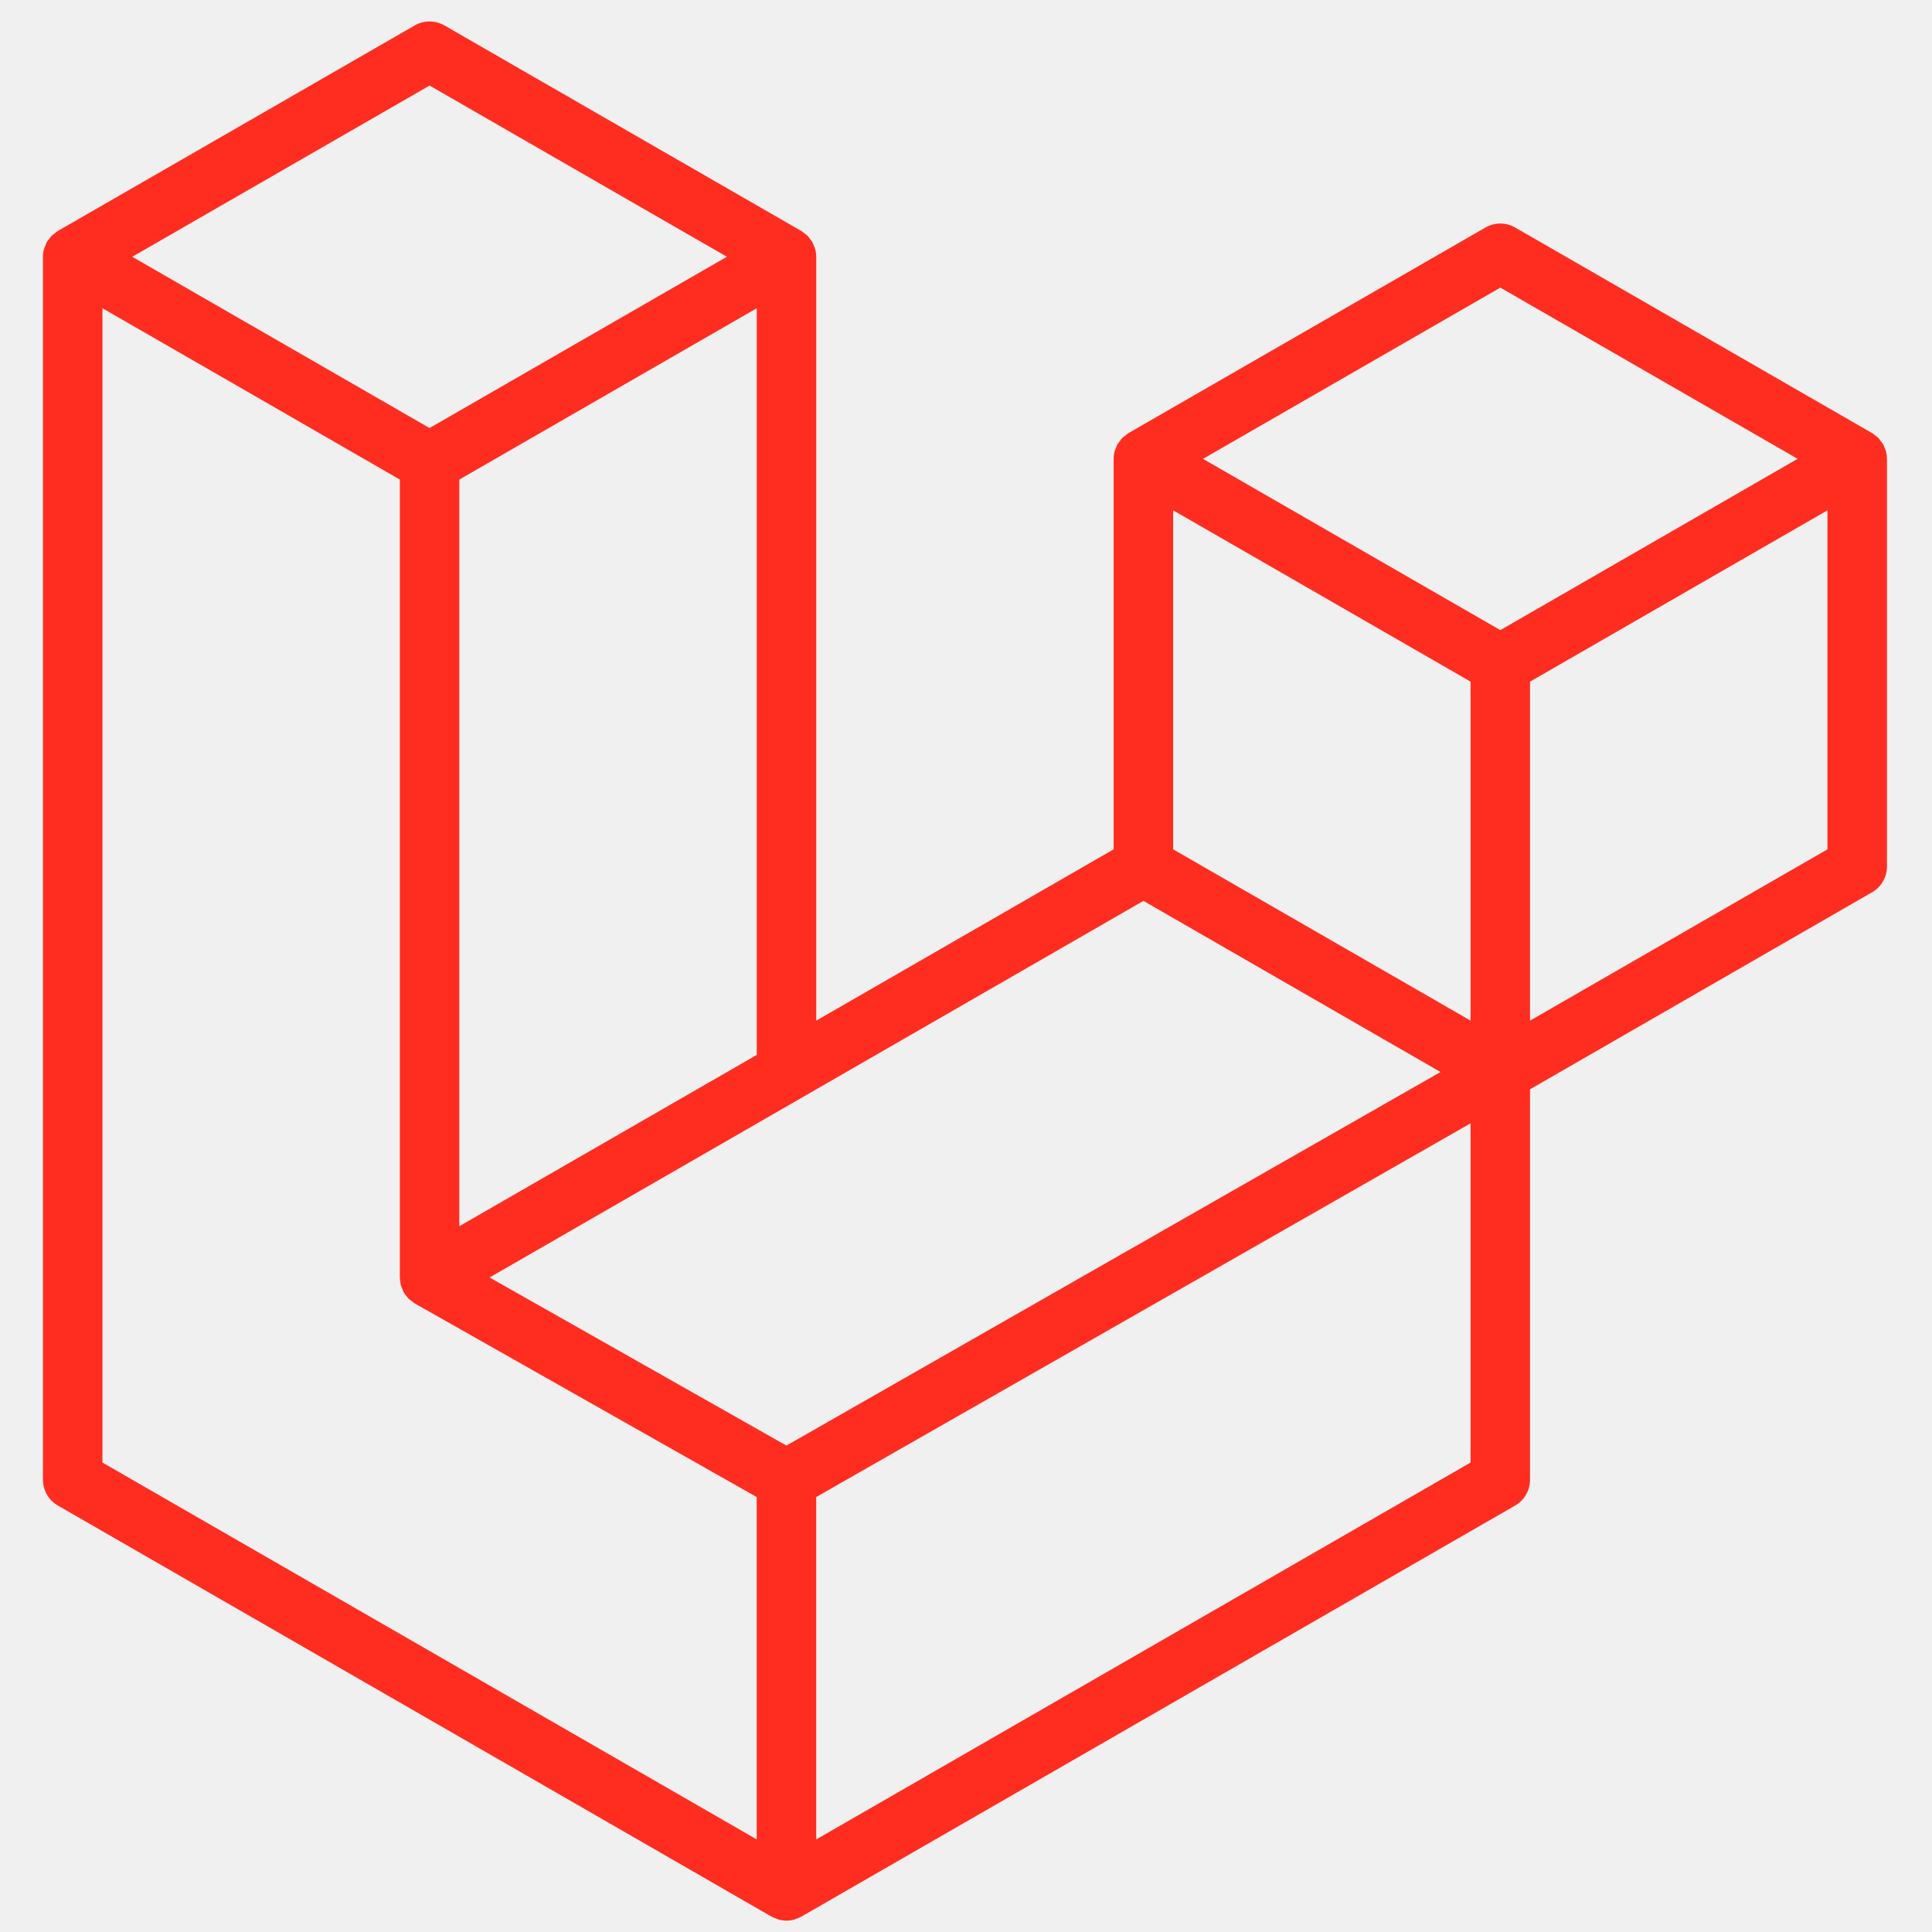
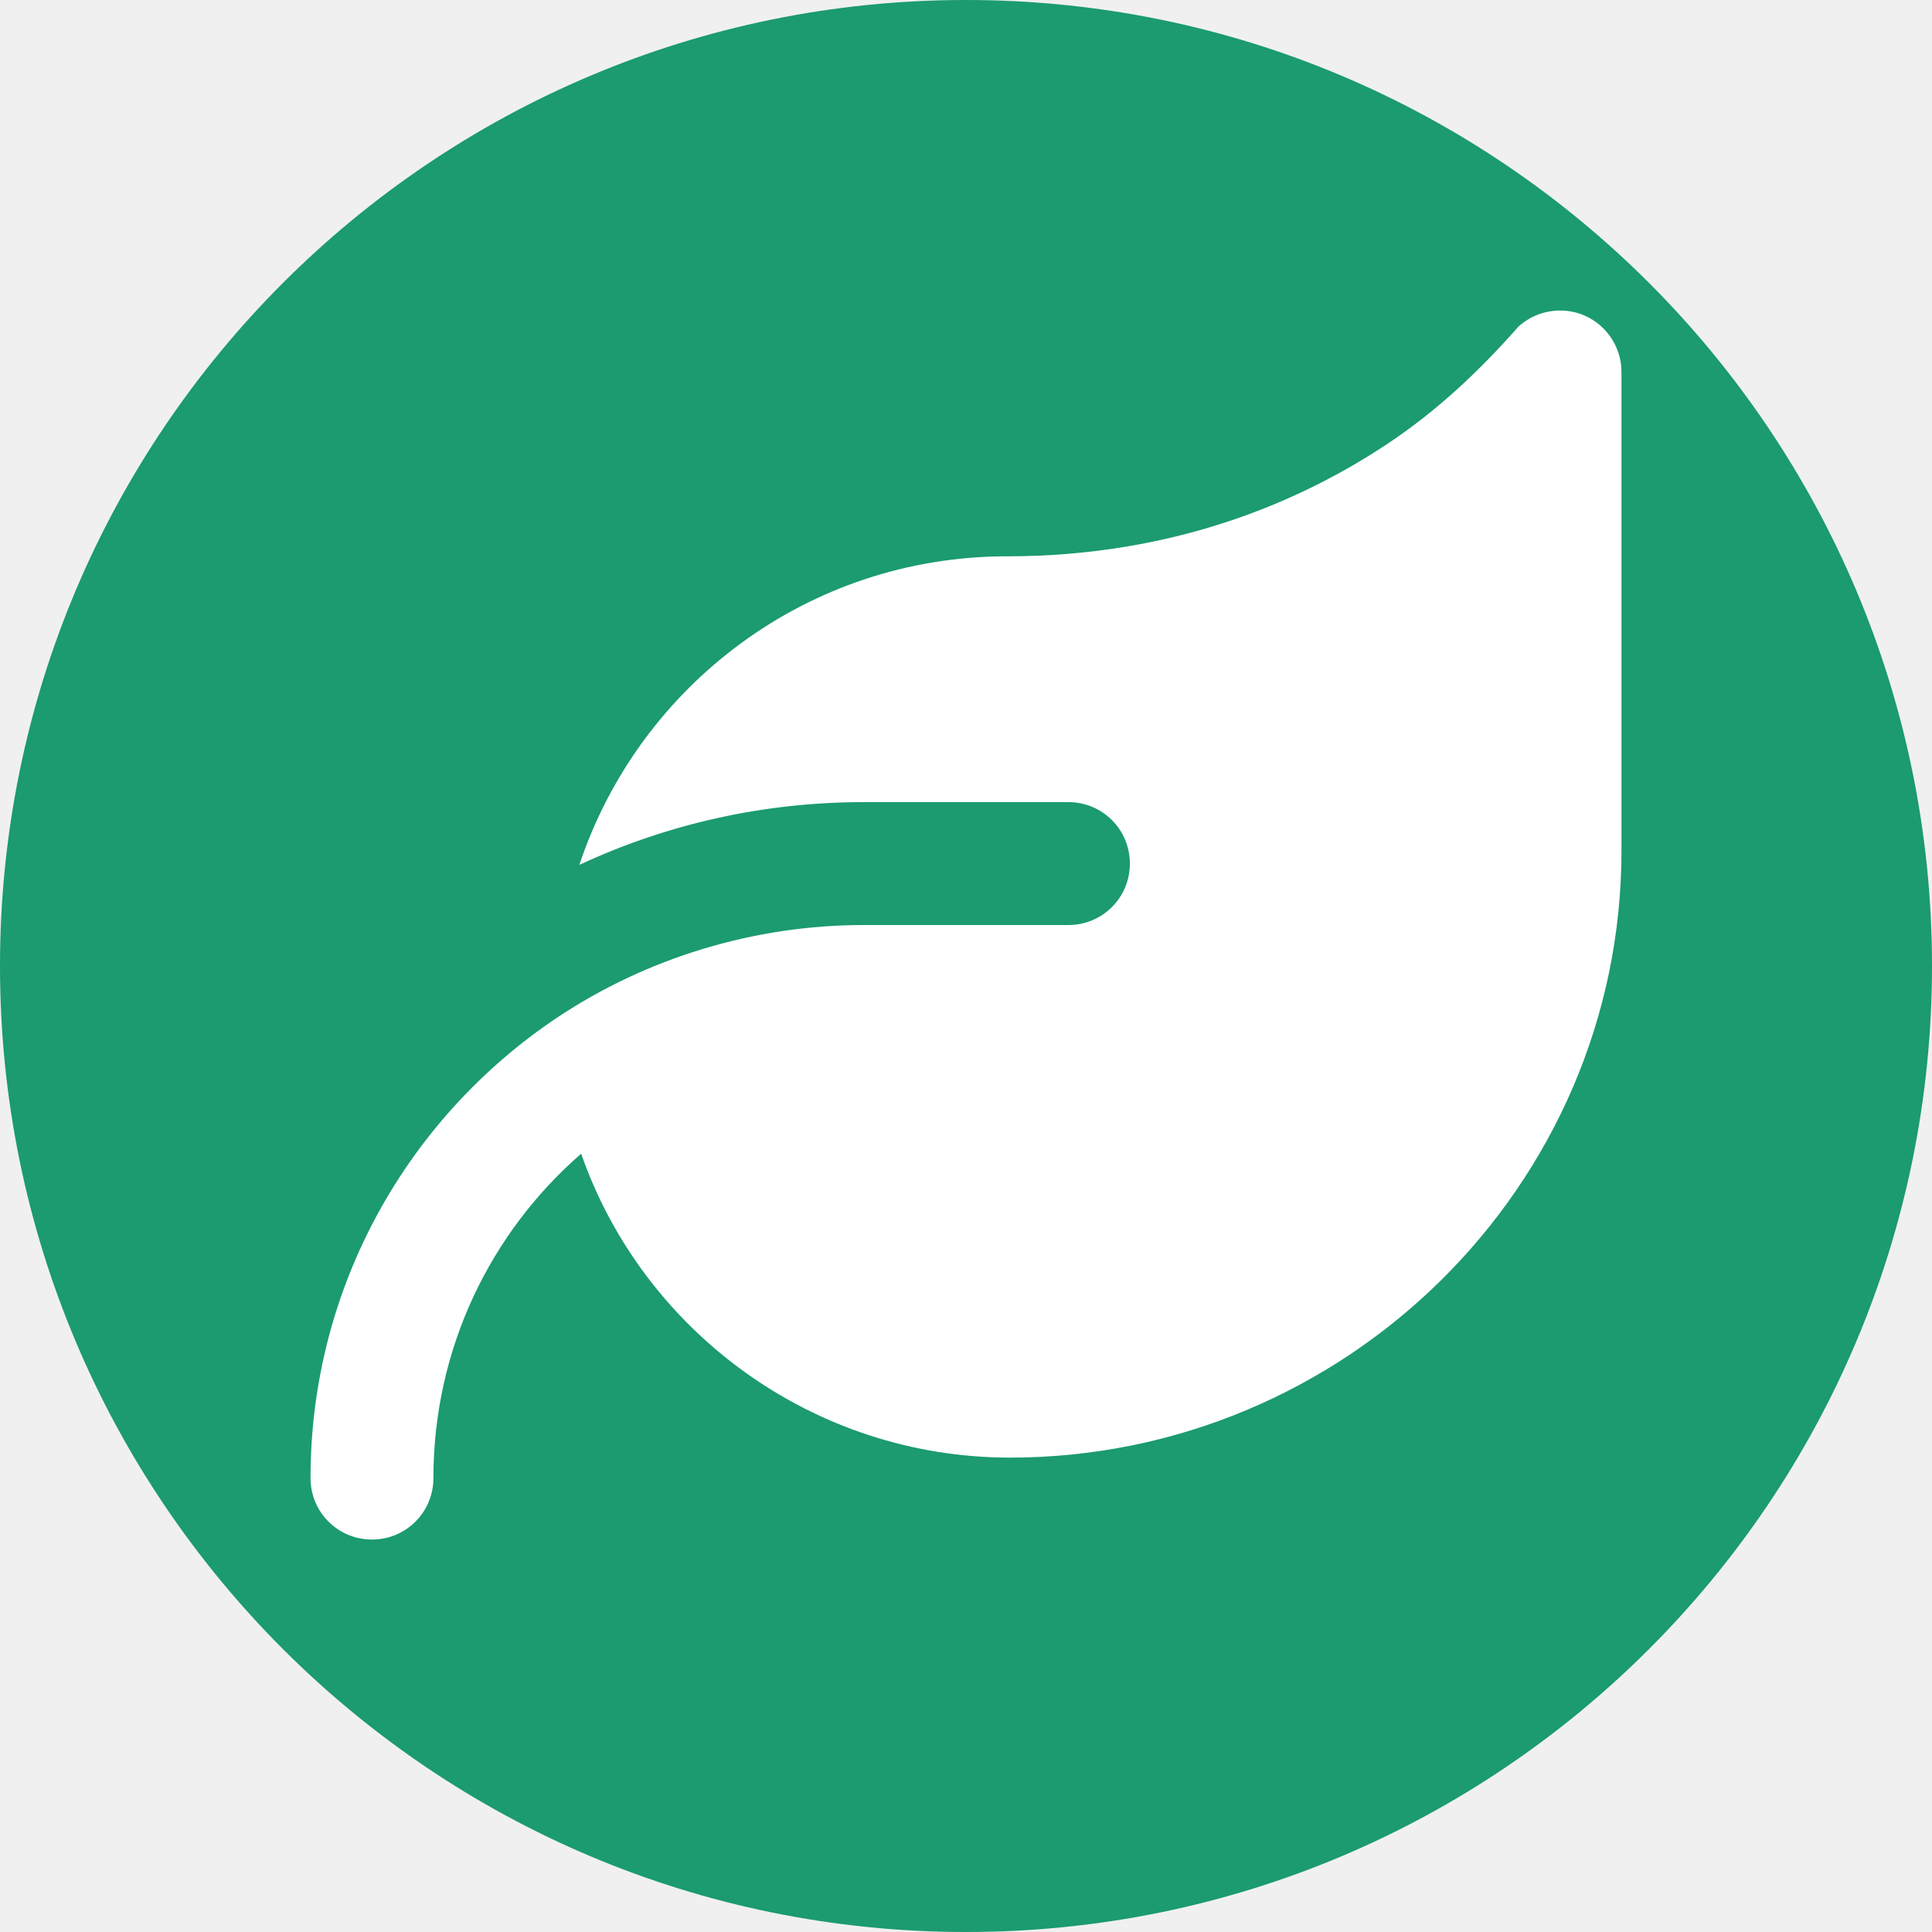
- <svg xmlns="http://www.w3.org/2000/svg" width="166" height="166" viewBox="0 0 166 166" fill="none">
-   <path fill-rule="evenodd" clip-rule="evenodd" d="M162.041 38.759C162.099 38.977 162.129 39.201 162.13 39.426V74.452C162.13 74.902 162.011 75.344 161.786 75.733C161.561 76.122 161.237 76.444 160.847 76.668L131.462 93.594V127.141C131.462 128.054 130.977 128.897 130.186 129.357L68.847 164.683C68.707 164.763 68.554 164.814 68.401 164.868C68.343 164.887 68.289 164.922 68.228 164.938C67.8 165.051 67.349 165.051 66.92 164.938C66.85 164.919 66.786 164.881 66.719 164.855C66.579 164.804 66.432 164.76 66.298 164.683L4.972 129.357C4.583 129.133 4.259 128.81 4.034 128.421C3.808 128.032 3.69 127.591 3.689 127.141L3.689 22.063C3.689 21.834 3.721 21.61 3.779 21.393C3.798 21.32 3.843 21.253 3.868 21.179C3.916 21.045 3.961 20.908 4.031 20.783C4.079 20.7 4.149 20.633 4.206 20.557C4.28 20.454 4.347 20.349 4.433 20.26C4.506 20.186 4.602 20.132 4.685 20.068C4.778 19.992 4.861 19.909 4.966 19.848L35.633 2.185C36.022 1.961 36.462 1.844 36.91 1.844C37.358 1.844 37.798 1.961 38.186 2.185L68.851 19.848H68.857C68.959 19.912 69.045 19.992 69.138 20.065C69.221 20.129 69.313 20.186 69.387 20.257C69.476 20.349 69.54 20.454 69.616 20.557C69.671 20.633 69.744 20.7 69.789 20.783C69.862 20.911 69.904 21.045 69.955 21.179C69.98 21.253 70.025 21.32 70.044 21.396C70.103 21.614 70.133 21.838 70.133 22.063V87.694L95.686 72.974V39.423C95.686 39.2 95.718 38.973 95.775 38.759C95.798 38.683 95.839 38.615 95.865 38.542C95.916 38.408 95.96 38.271 96.031 38.146C96.079 38.063 96.149 37.996 96.203 37.92C96.279 37.818 96.343 37.712 96.433 37.623C96.506 37.549 96.599 37.495 96.681 37.431C96.777 37.355 96.86 37.272 96.962 37.211L127.633 19.548C128.021 19.324 128.461 19.206 128.91 19.206C129.358 19.206 129.798 19.324 130.186 19.548L160.85 37.211C160.959 37.275 161.042 37.355 161.137 37.428C161.217 37.492 161.31 37.549 161.383 37.62C161.473 37.712 161.536 37.818 161.613 37.92C161.67 37.996 161.741 38.063 161.785 38.146C161.859 38.271 161.9 38.408 161.951 38.542C161.98 38.615 162.021 38.683 162.041 38.759ZM157.018 72.974V43.848L146.287 50.028L131.462 58.568V87.694L157.021 72.974H157.018ZM126.354 125.663V96.518L111.771 104.85L70.13 128.626V158.046L126.354 125.663ZM8.801 26.485V125.663L65.018 158.043V128.629L35.649 112L35.64 111.994L35.627 111.988C35.528 111.93 35.445 111.847 35.353 111.777C35.273 111.713 35.18 111.662 35.11 111.592L35.104 111.582C35.021 111.502 34.963 111.403 34.893 111.314C34.829 111.228 34.753 111.154 34.702 111.065L34.699 111.055C34.641 110.96 34.606 110.845 34.565 110.736C34.523 110.64 34.469 110.551 34.443 110.449C34.411 110.328 34.405 110.197 34.392 110.072C34.379 109.976 34.354 109.881 34.354 109.785V109.778V41.205L19.532 32.662L8.801 26.485ZM36.913 7.35L11.364 22.063L36.907 36.777L62.453 22.06L36.907 7.35H36.913ZM50.2 99.174L65.022 90.637V26.485L54.291 32.665L39.466 41.205V105.357L50.2 99.174ZM128.91 24.713L103.363 39.426L128.91 54.14L154.453 39.423L128.91 24.713ZM126.354 58.568L111.529 50.028L100.798 43.848V72.974L115.619 81.511L126.354 87.694V58.568ZM67.571 124.205L105.042 102.803L123.772 92.109L98.245 77.405L68.854 94.334L42.066 109.762L67.571 124.205Z" fill="#FF2D20" />
+ <svg xmlns="http://www.w3.org/2000/svg" viewBox="0 0 166 166">
+   <circle cx="83" cy="83" r="83" fill="#1b9b6f" />
+   <g transform="translate(83, 83) scale(0.22) translate(-320, -320)">
+     <path d="M535.3 70.7C541.7 64.6 551 62.4 559.6 65.2C569.4 68.5 576 77.7 576 88L576 274.9C576 406.1 467.9 512 337.2 512C260.2 512 193.8 462.5 169.7 393.3C134.3 424.1 112 469.4 112 520C112 533.3 101.3 544 88 544C74.7 544 64 533.3 64 520C64 445.1 102.2 379.1 160.1 340.3C195.4 316.7 237.5 304 280 304L360 304C373.3 304 384 293.3 384 280C384 266.7 373.3 256 360 256L280 256C240.3 256 202.7 264.8 169 280.5C192.3 210.5 258.2 160 336 160C402.4 160 451.8 137.9 484.7 116C503.9 103.2 520.2 87.9 535.4 70.7z" fill="white" />
+   </g>
</svg>
